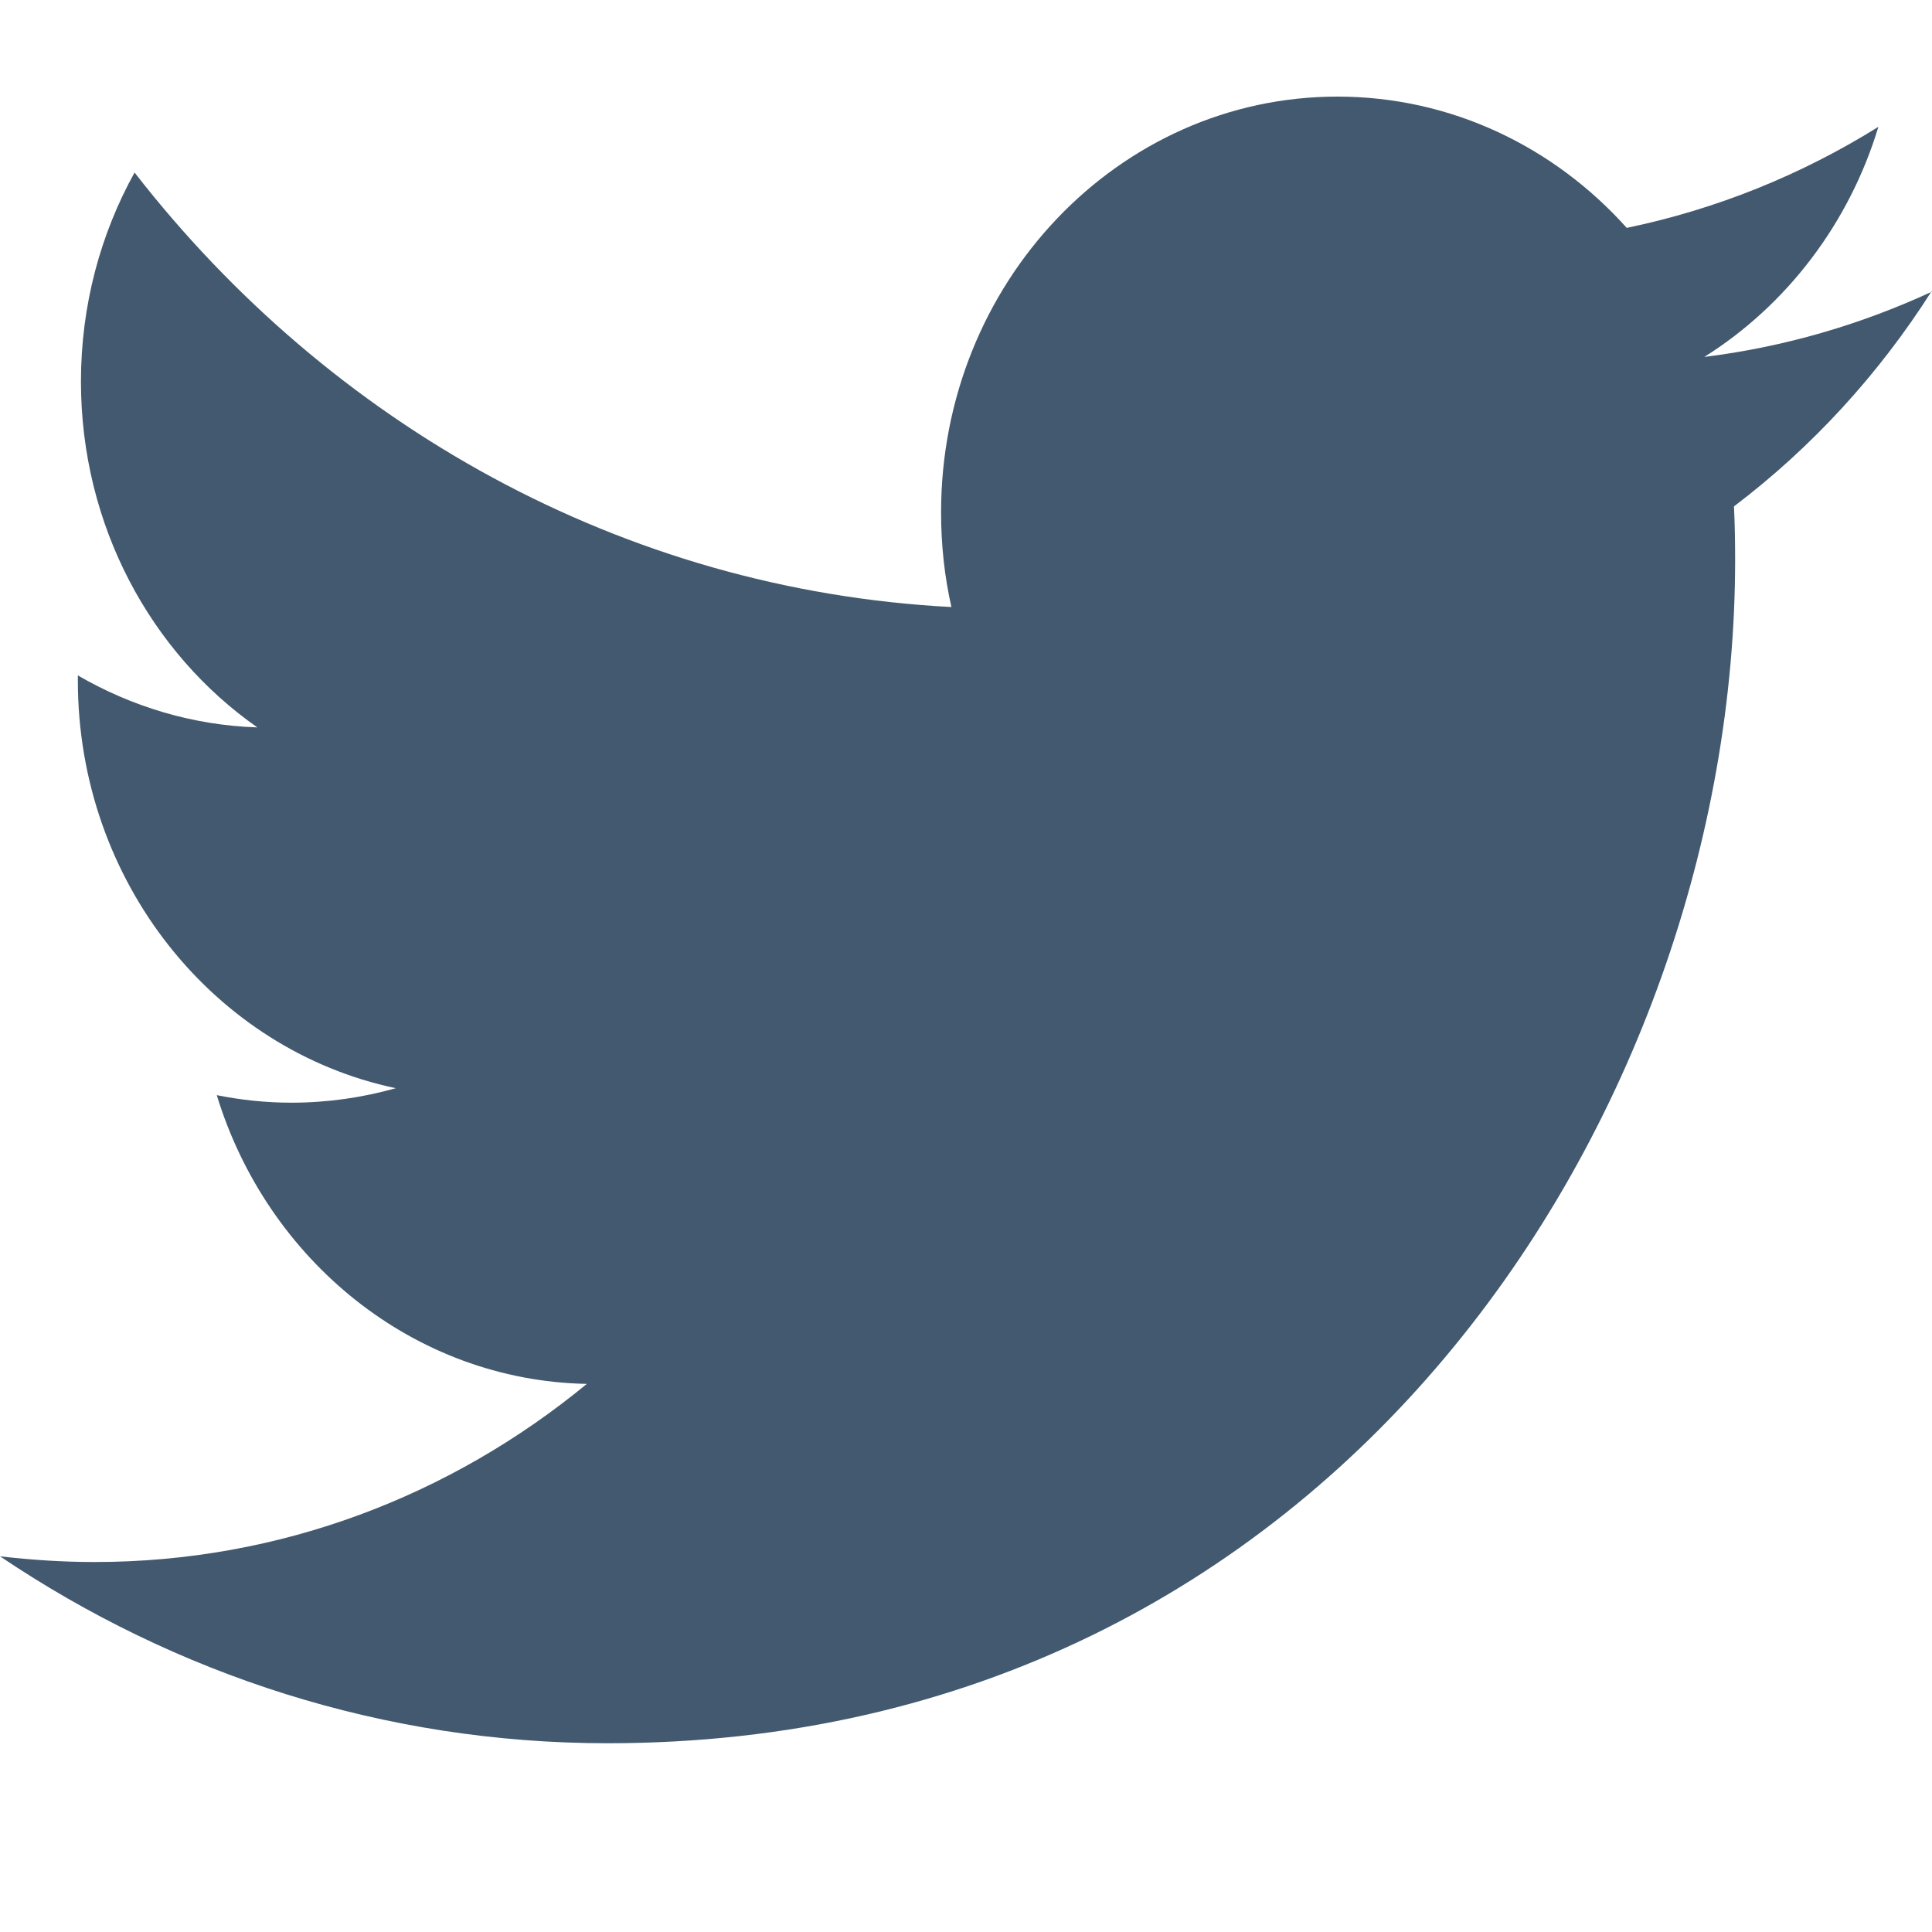
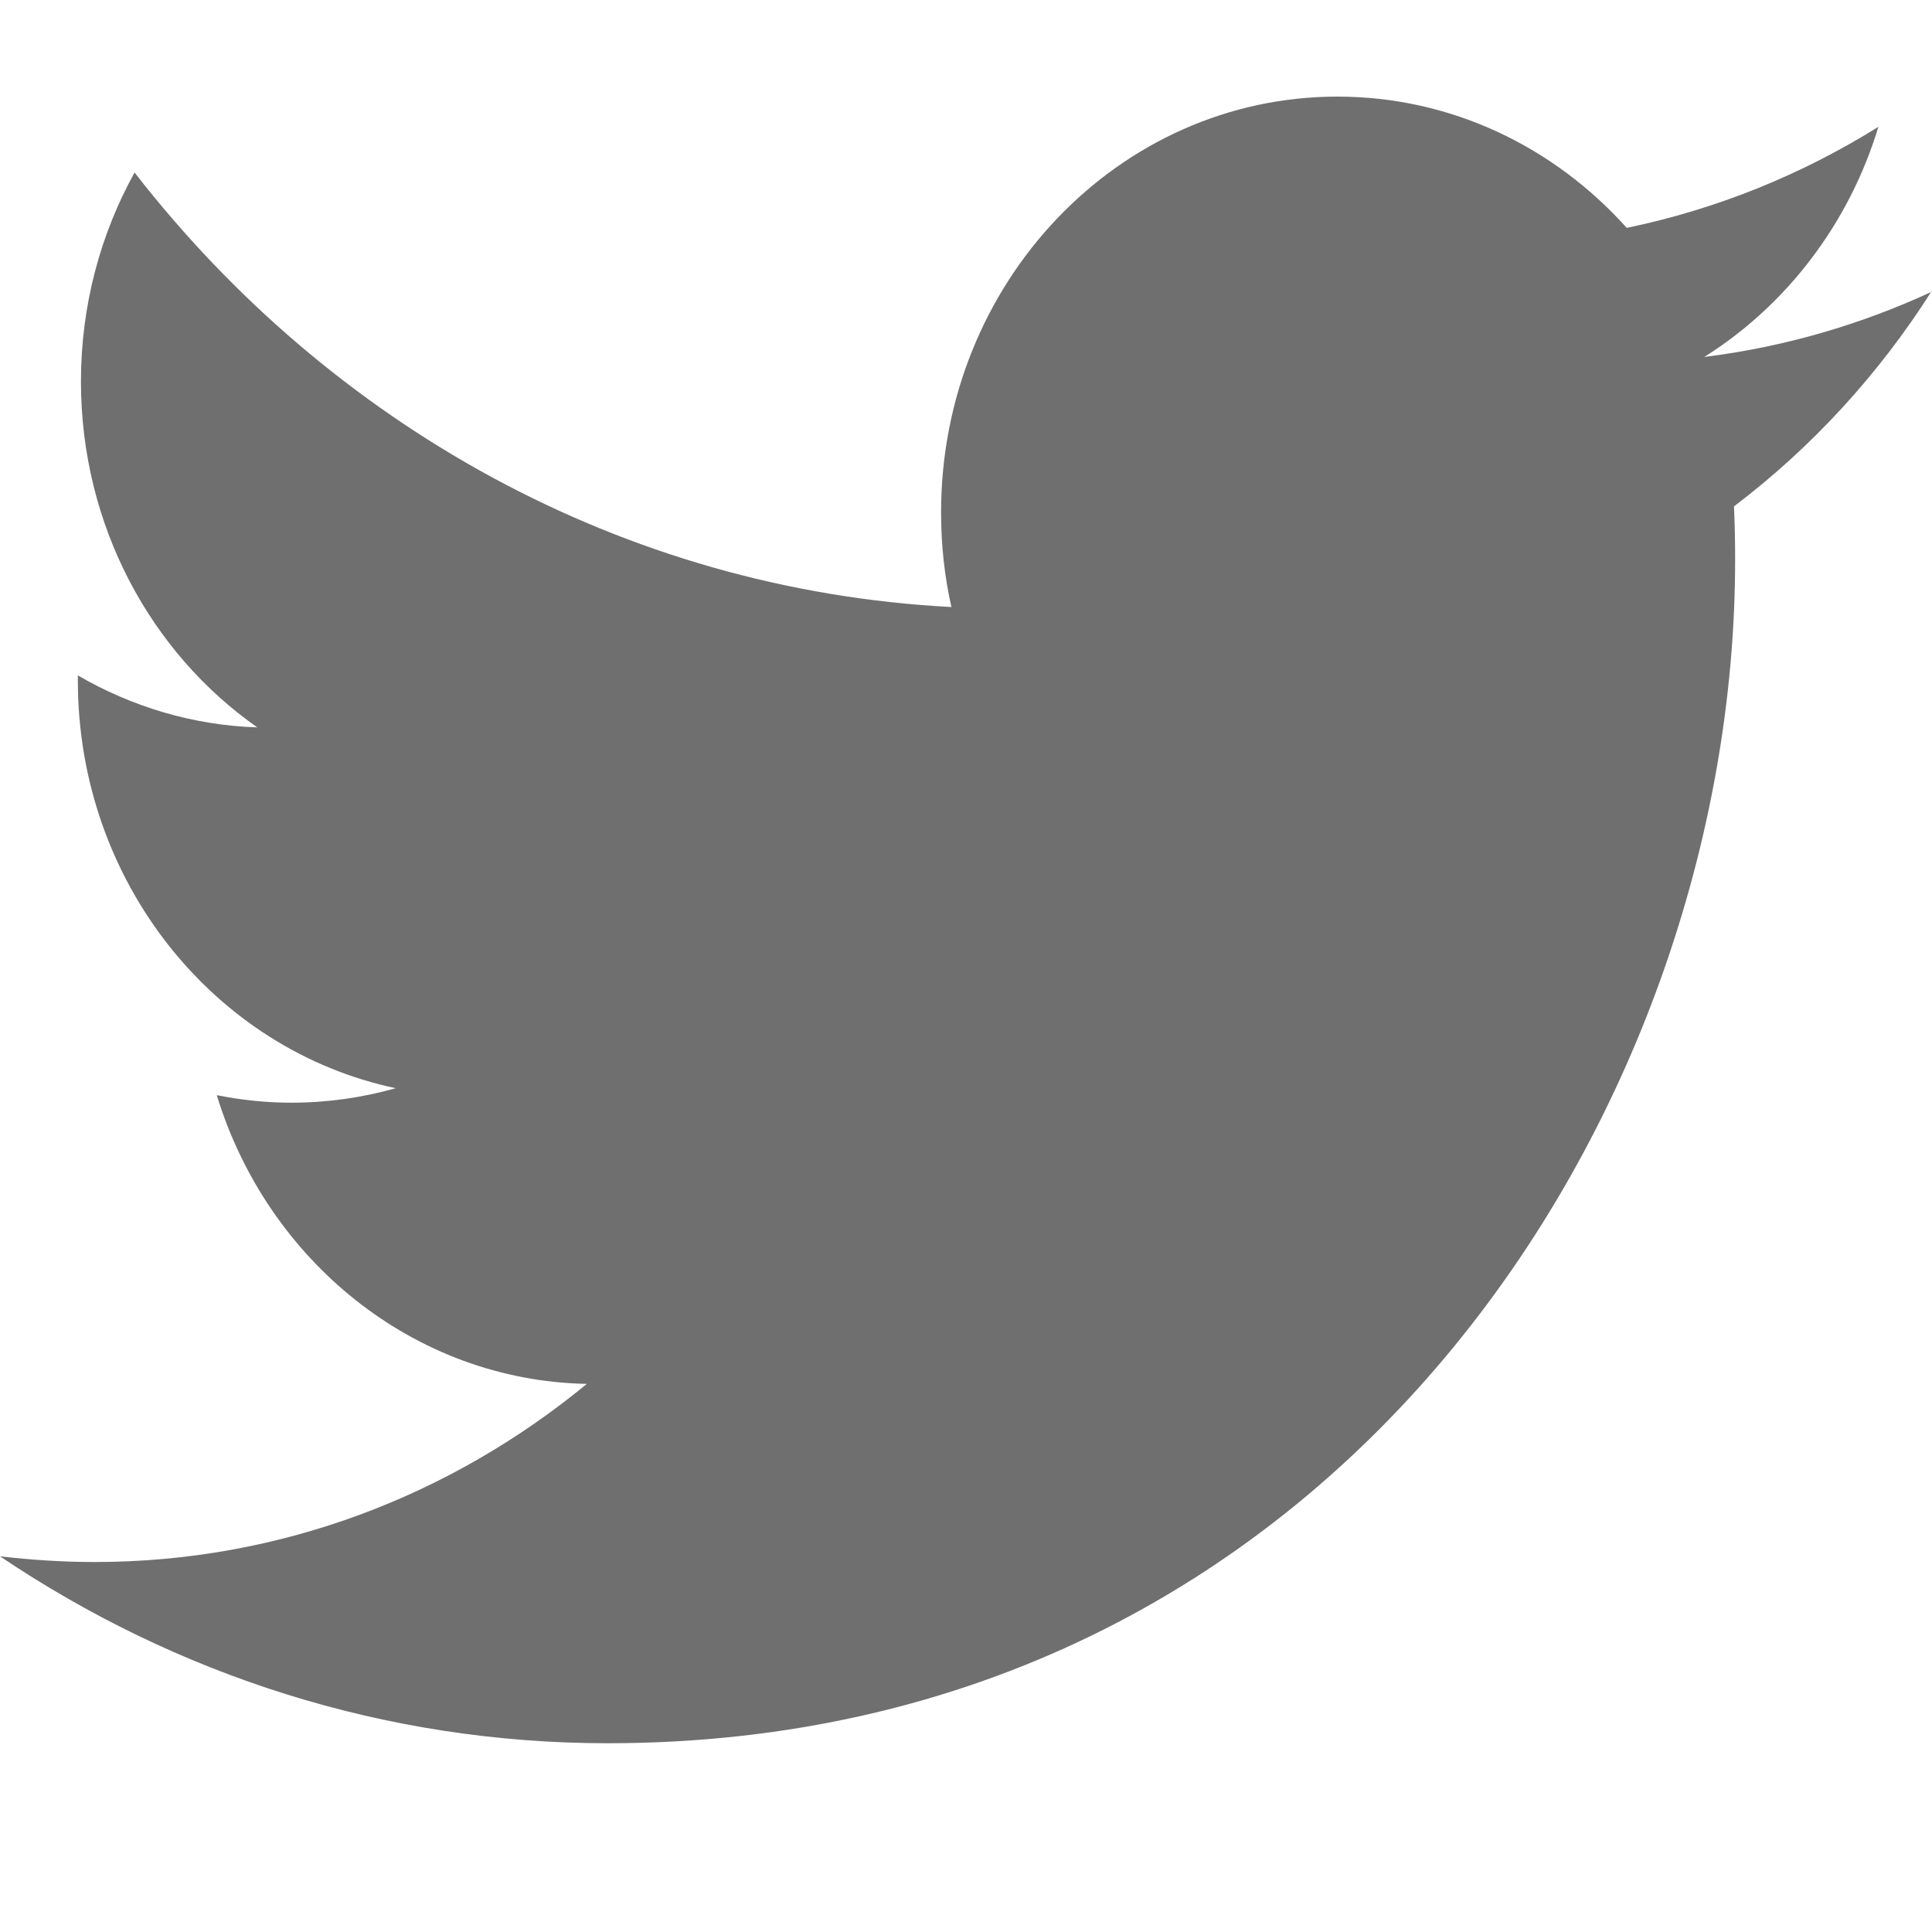
<svg xmlns="http://www.w3.org/2000/svg" width="20" height="20" viewBox="0 0 20 20" fill="none">
-   <path fill-rule="evenodd" clip-rule="evenodd" d="M20 3.019C19.263 3.36 18.472 3.592 17.643 3.695C18.49 3.163 19.141 2.318 19.445 1.313C18.651 1.808 17.774 2.165 16.84 2.359C16.091 1.523 15.026 1 13.845 1C11.58 1 9.742 2.928 9.742 5.304C9.742 5.643 9.778 5.971 9.849 6.284C6.439 6.106 3.416 4.39 1.393 1.786C1.041 2.421 0.838 3.16 0.838 3.949C0.838 5.442 1.563 6.76 2.664 7.53C1.993 7.508 1.361 7.314 0.806 6.992C0.806 7.011 0.806 7.026 0.806 7.045C0.806 9.13 2.22 10.87 4.097 11.265C3.754 11.362 3.39 11.415 3.017 11.415C2.751 11.415 2.494 11.387 2.244 11.337C2.766 13.046 4.282 14.292 6.075 14.326C4.67 15.482 2.903 16.17 0.979 16.17C0.647 16.17 0.322 16.148 0 16.111C1.814 17.332 3.971 18.046 6.29 18.046C13.836 18.046 17.962 11.487 17.962 5.799C17.962 5.611 17.959 5.426 17.95 5.242C18.753 4.634 19.448 3.877 19.997 3.013L20 3.019Z" fill="#43596F" />
+   <path fill-rule="evenodd" clip-rule="evenodd" d="M20 3.019C19.263 3.36 18.472 3.592 17.643 3.695C18.49 3.163 19.141 2.318 19.445 1.313C18.651 1.808 17.774 2.165 16.84 2.359C16.091 1.523 15.026 1 13.845 1C11.58 1 9.742 2.928 9.742 5.304C9.742 5.643 9.778 5.971 9.849 6.284C6.439 6.106 3.416 4.39 1.393 1.786C1.041 2.421 0.838 3.16 0.838 3.949C0.838 5.442 1.563 6.76 2.664 7.53C1.993 7.508 1.361 7.314 0.806 6.992C0.806 7.011 0.806 7.026 0.806 7.045C0.806 9.13 2.22 10.87 4.097 11.265C3.754 11.362 3.39 11.415 3.017 11.415C2.751 11.415 2.494 11.387 2.244 11.337C2.766 13.046 4.282 14.292 6.075 14.326C4.67 15.482 2.903 16.17 0.979 16.17C0.647 16.17 0.322 16.148 0 16.111C1.814 17.332 3.971 18.046 6.29 18.046C13.836 18.046 17.962 11.487 17.962 5.799C17.962 5.611 17.959 5.426 17.95 5.242C18.753 4.634 19.448 3.877 19.997 3.013L20 3.019Z" fill="#6f6f6f" />
</svg>
